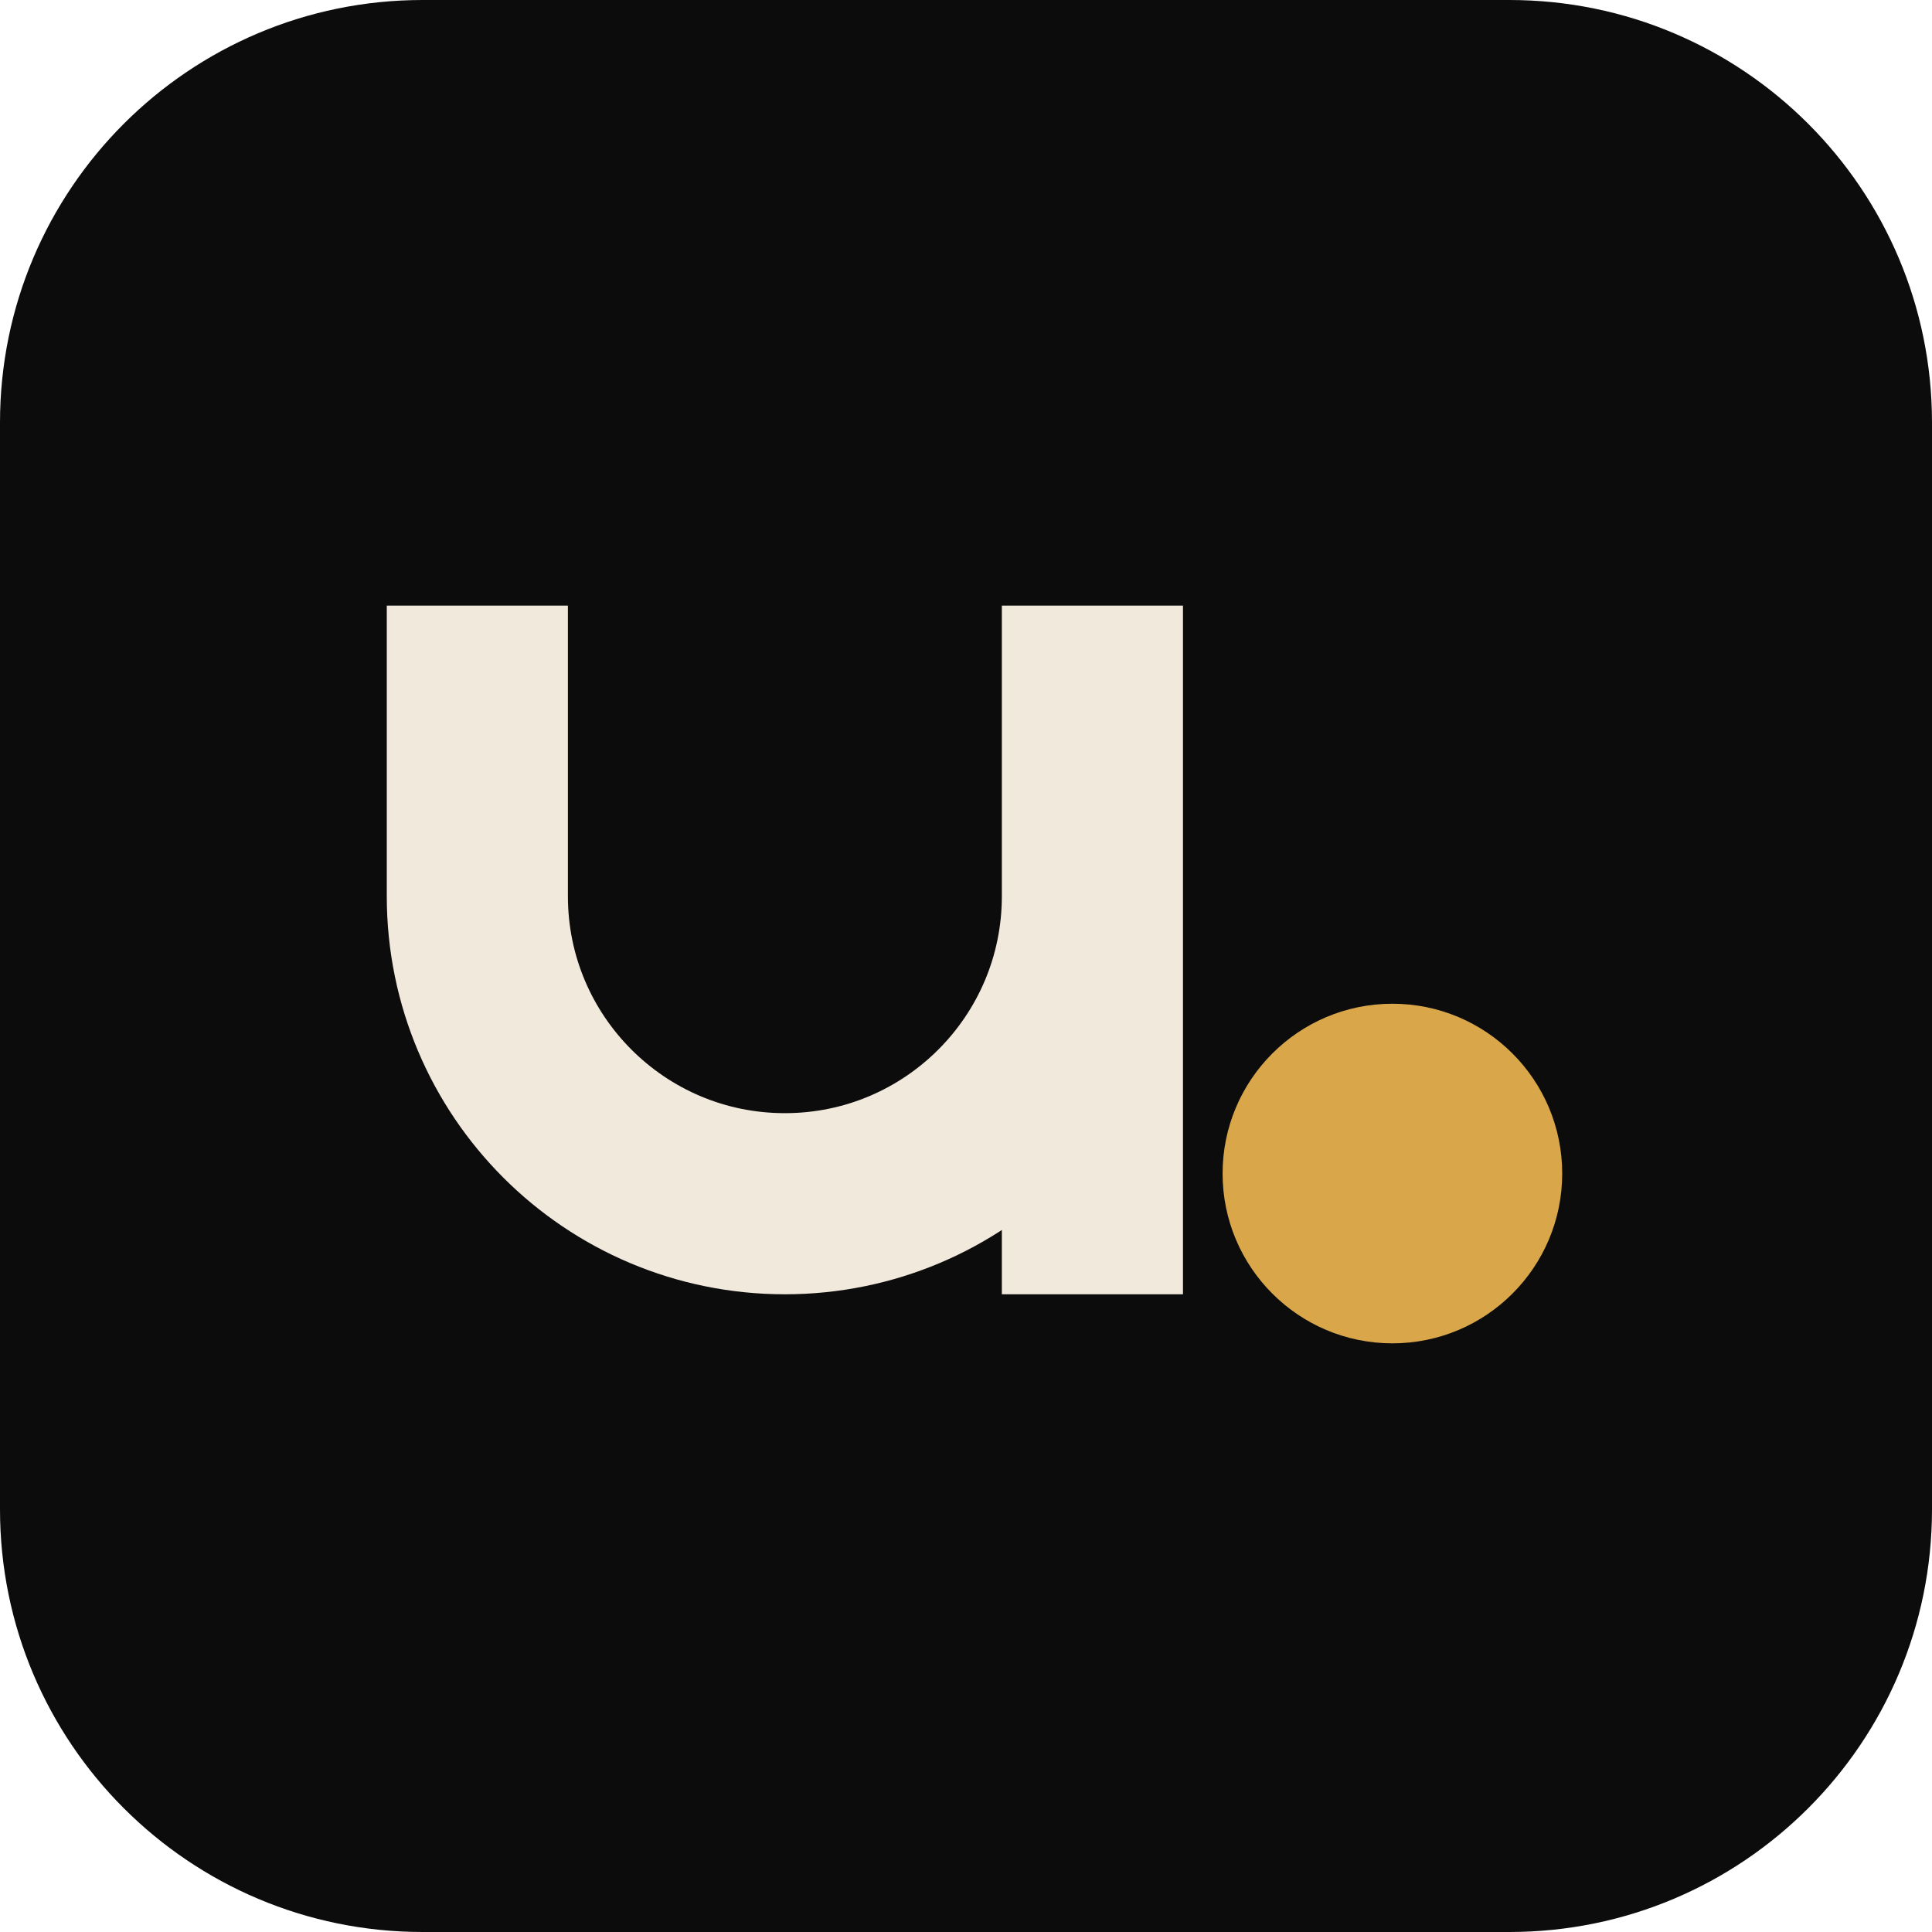
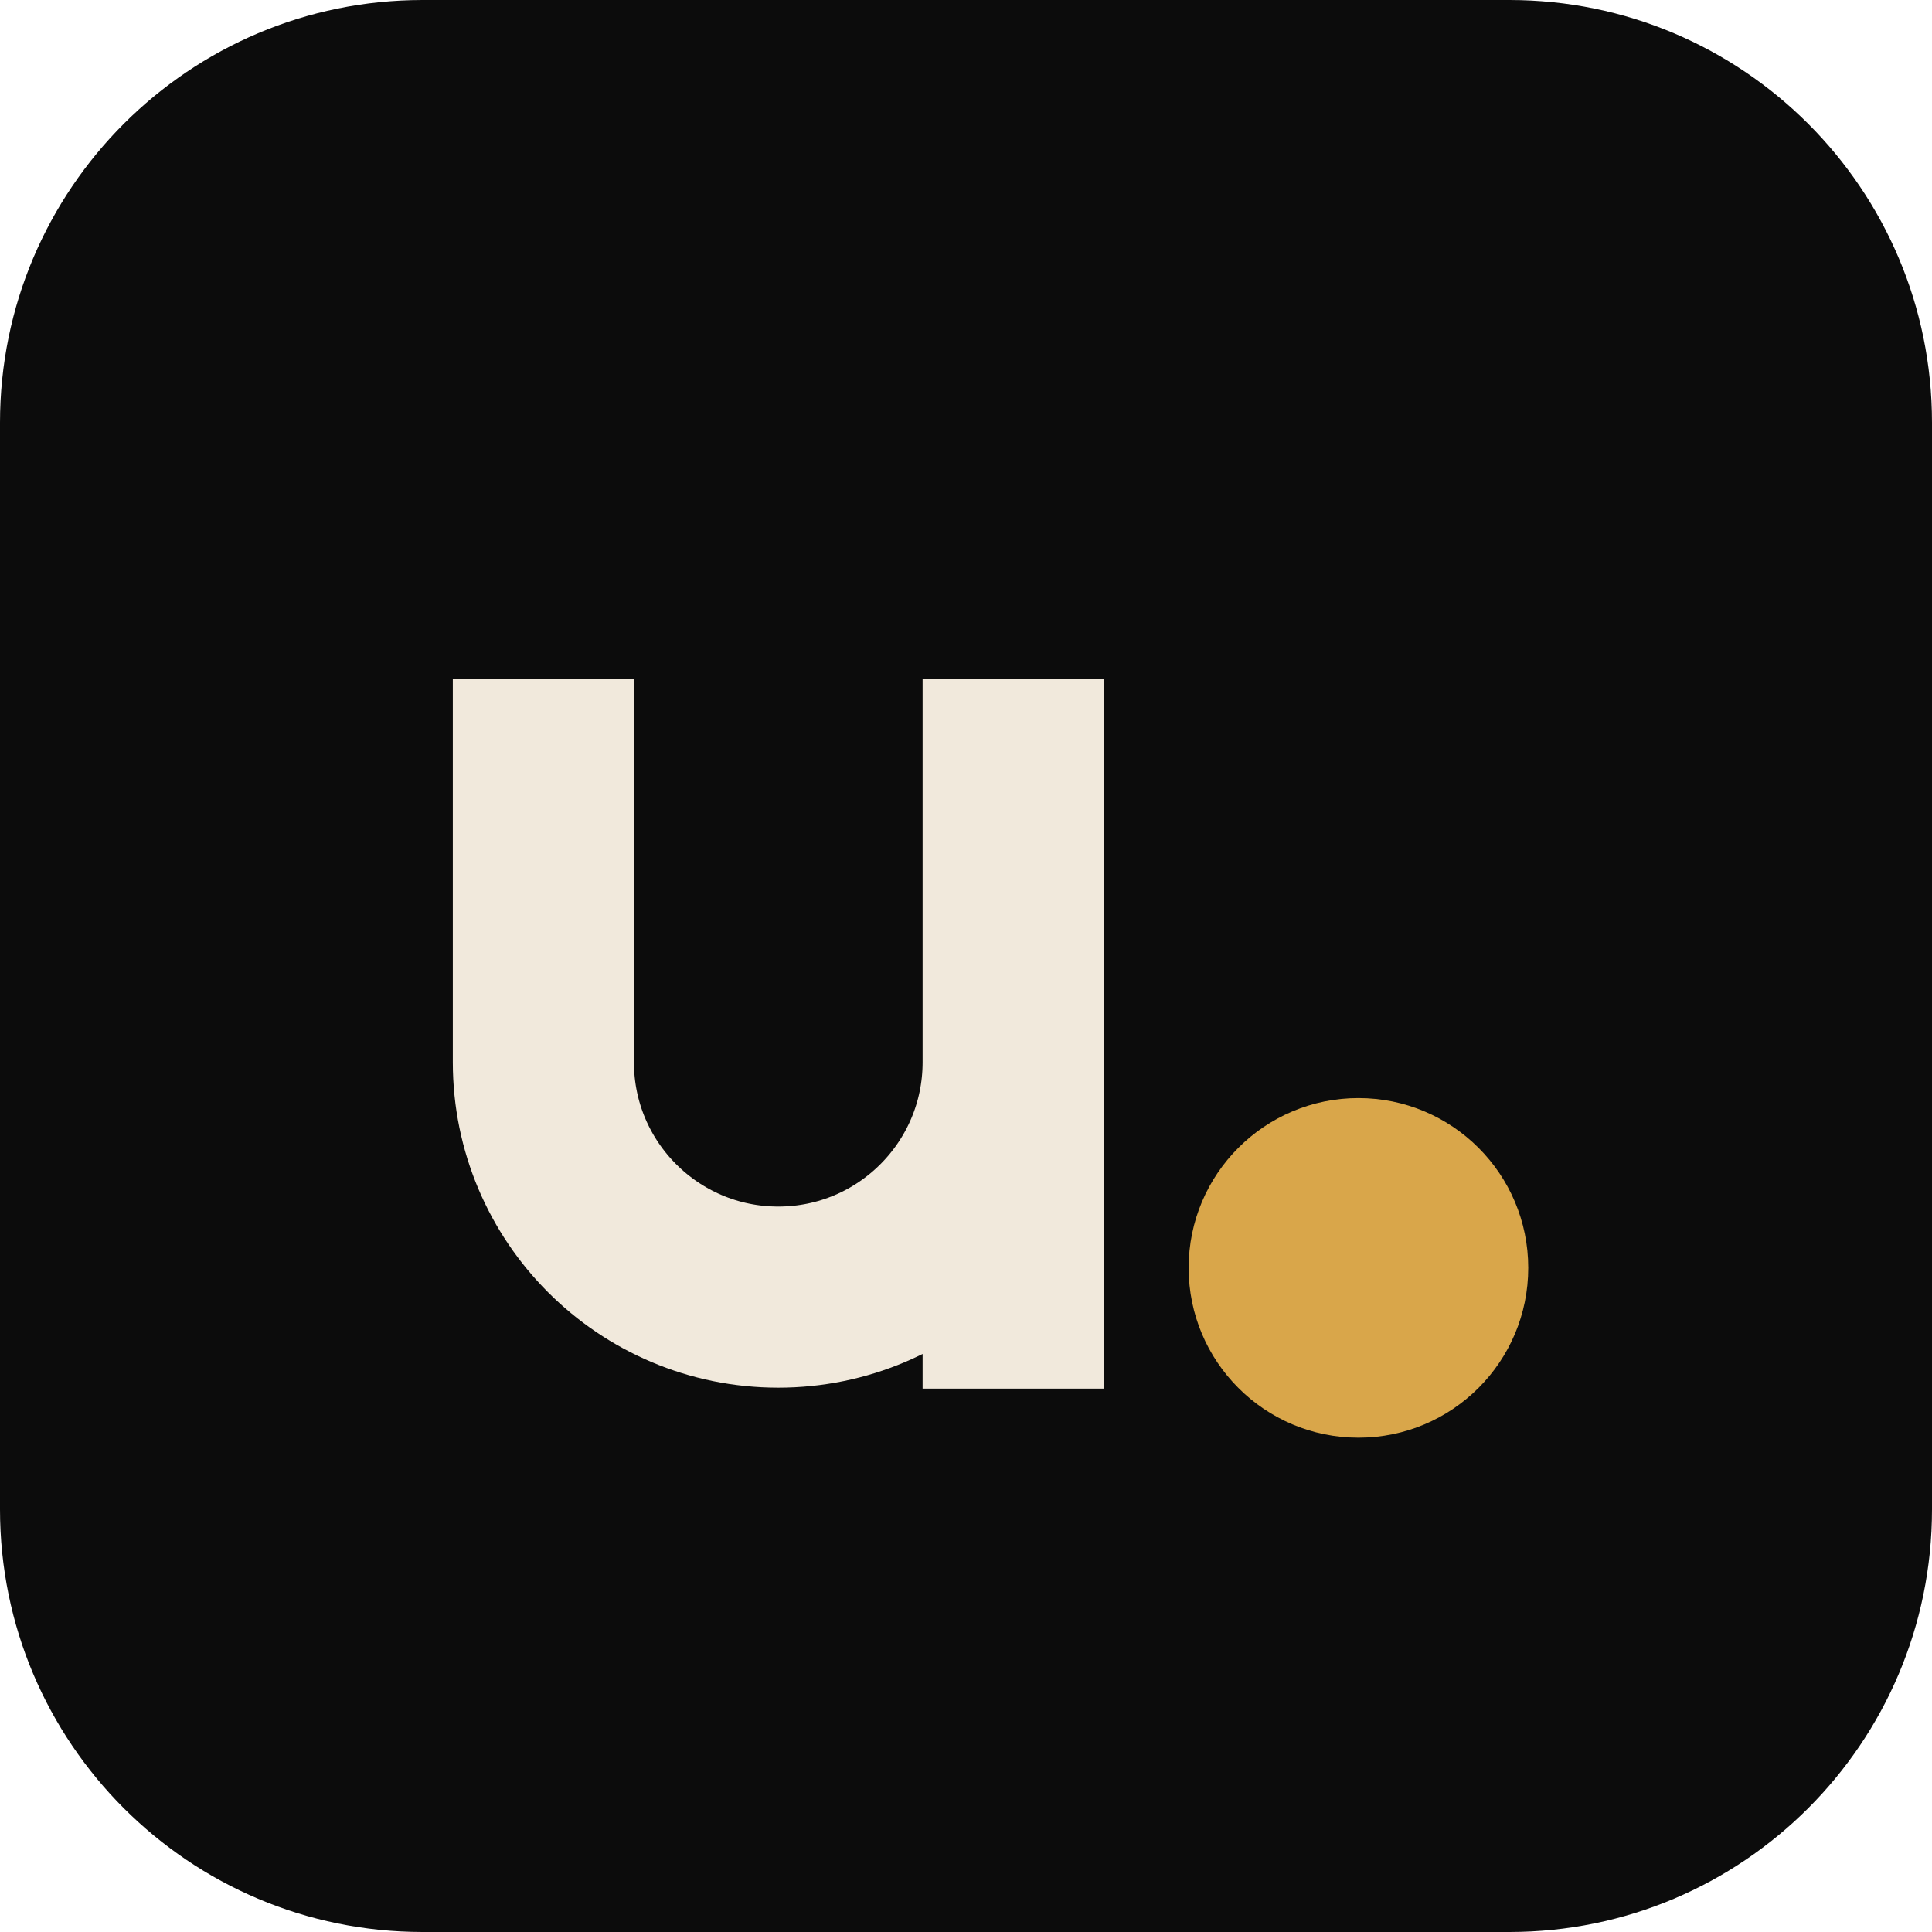
<svg xmlns="http://www.w3.org/2000/svg" viewBox="0 0 1024 1024" width="1024" height="1024">
  <rect width="1024" height="1024" rx="224" fill="#0C0C0C" />
-   <path d="M253 321V475A163 163 0 0 0 579 475V321M579 321V686" fill="none" stroke="#F1E9DC" stroke-width="96" />
-   <circle cx="738" cy="622" r="90" fill="#D9A64A" />
+   <path d="M288 360V563A124.5 124.5 0 0 0 537 563V360M537 360V736" fill="none" stroke="#F1E9DC" stroke-width="96" />
+   <circle cx="720" cy="672" r="90" fill="#D9A64A" />
</svg>
